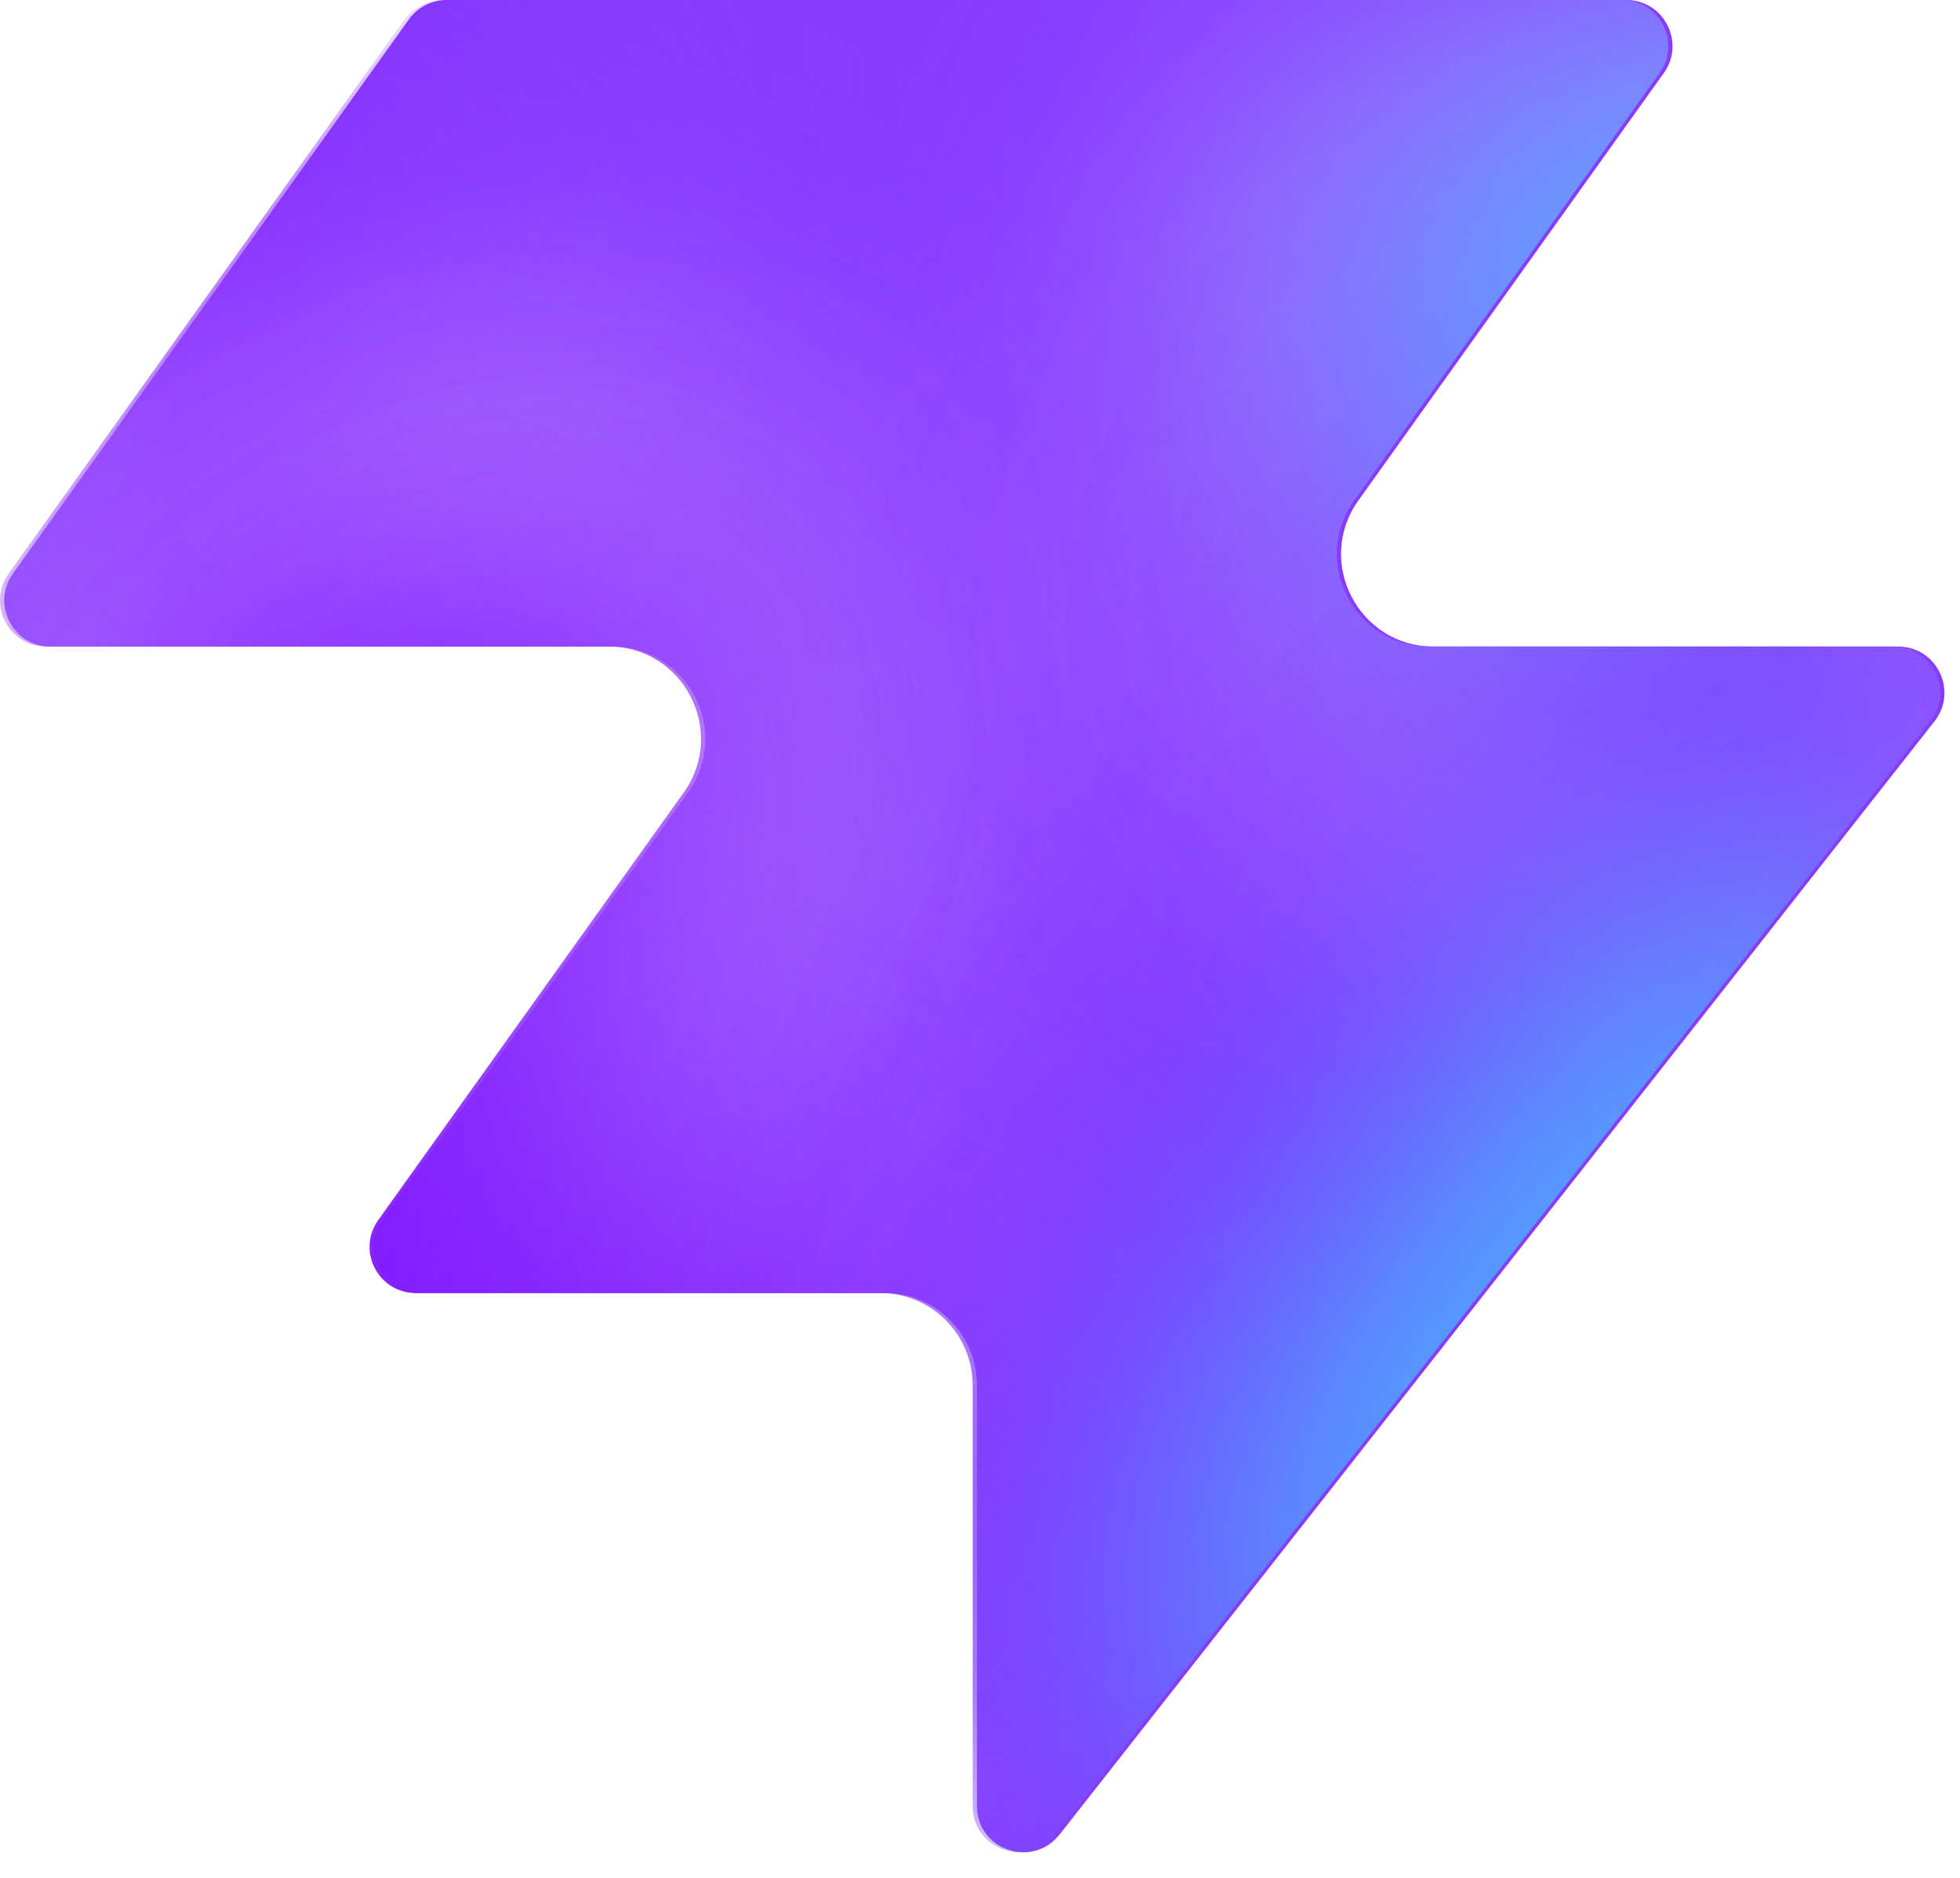
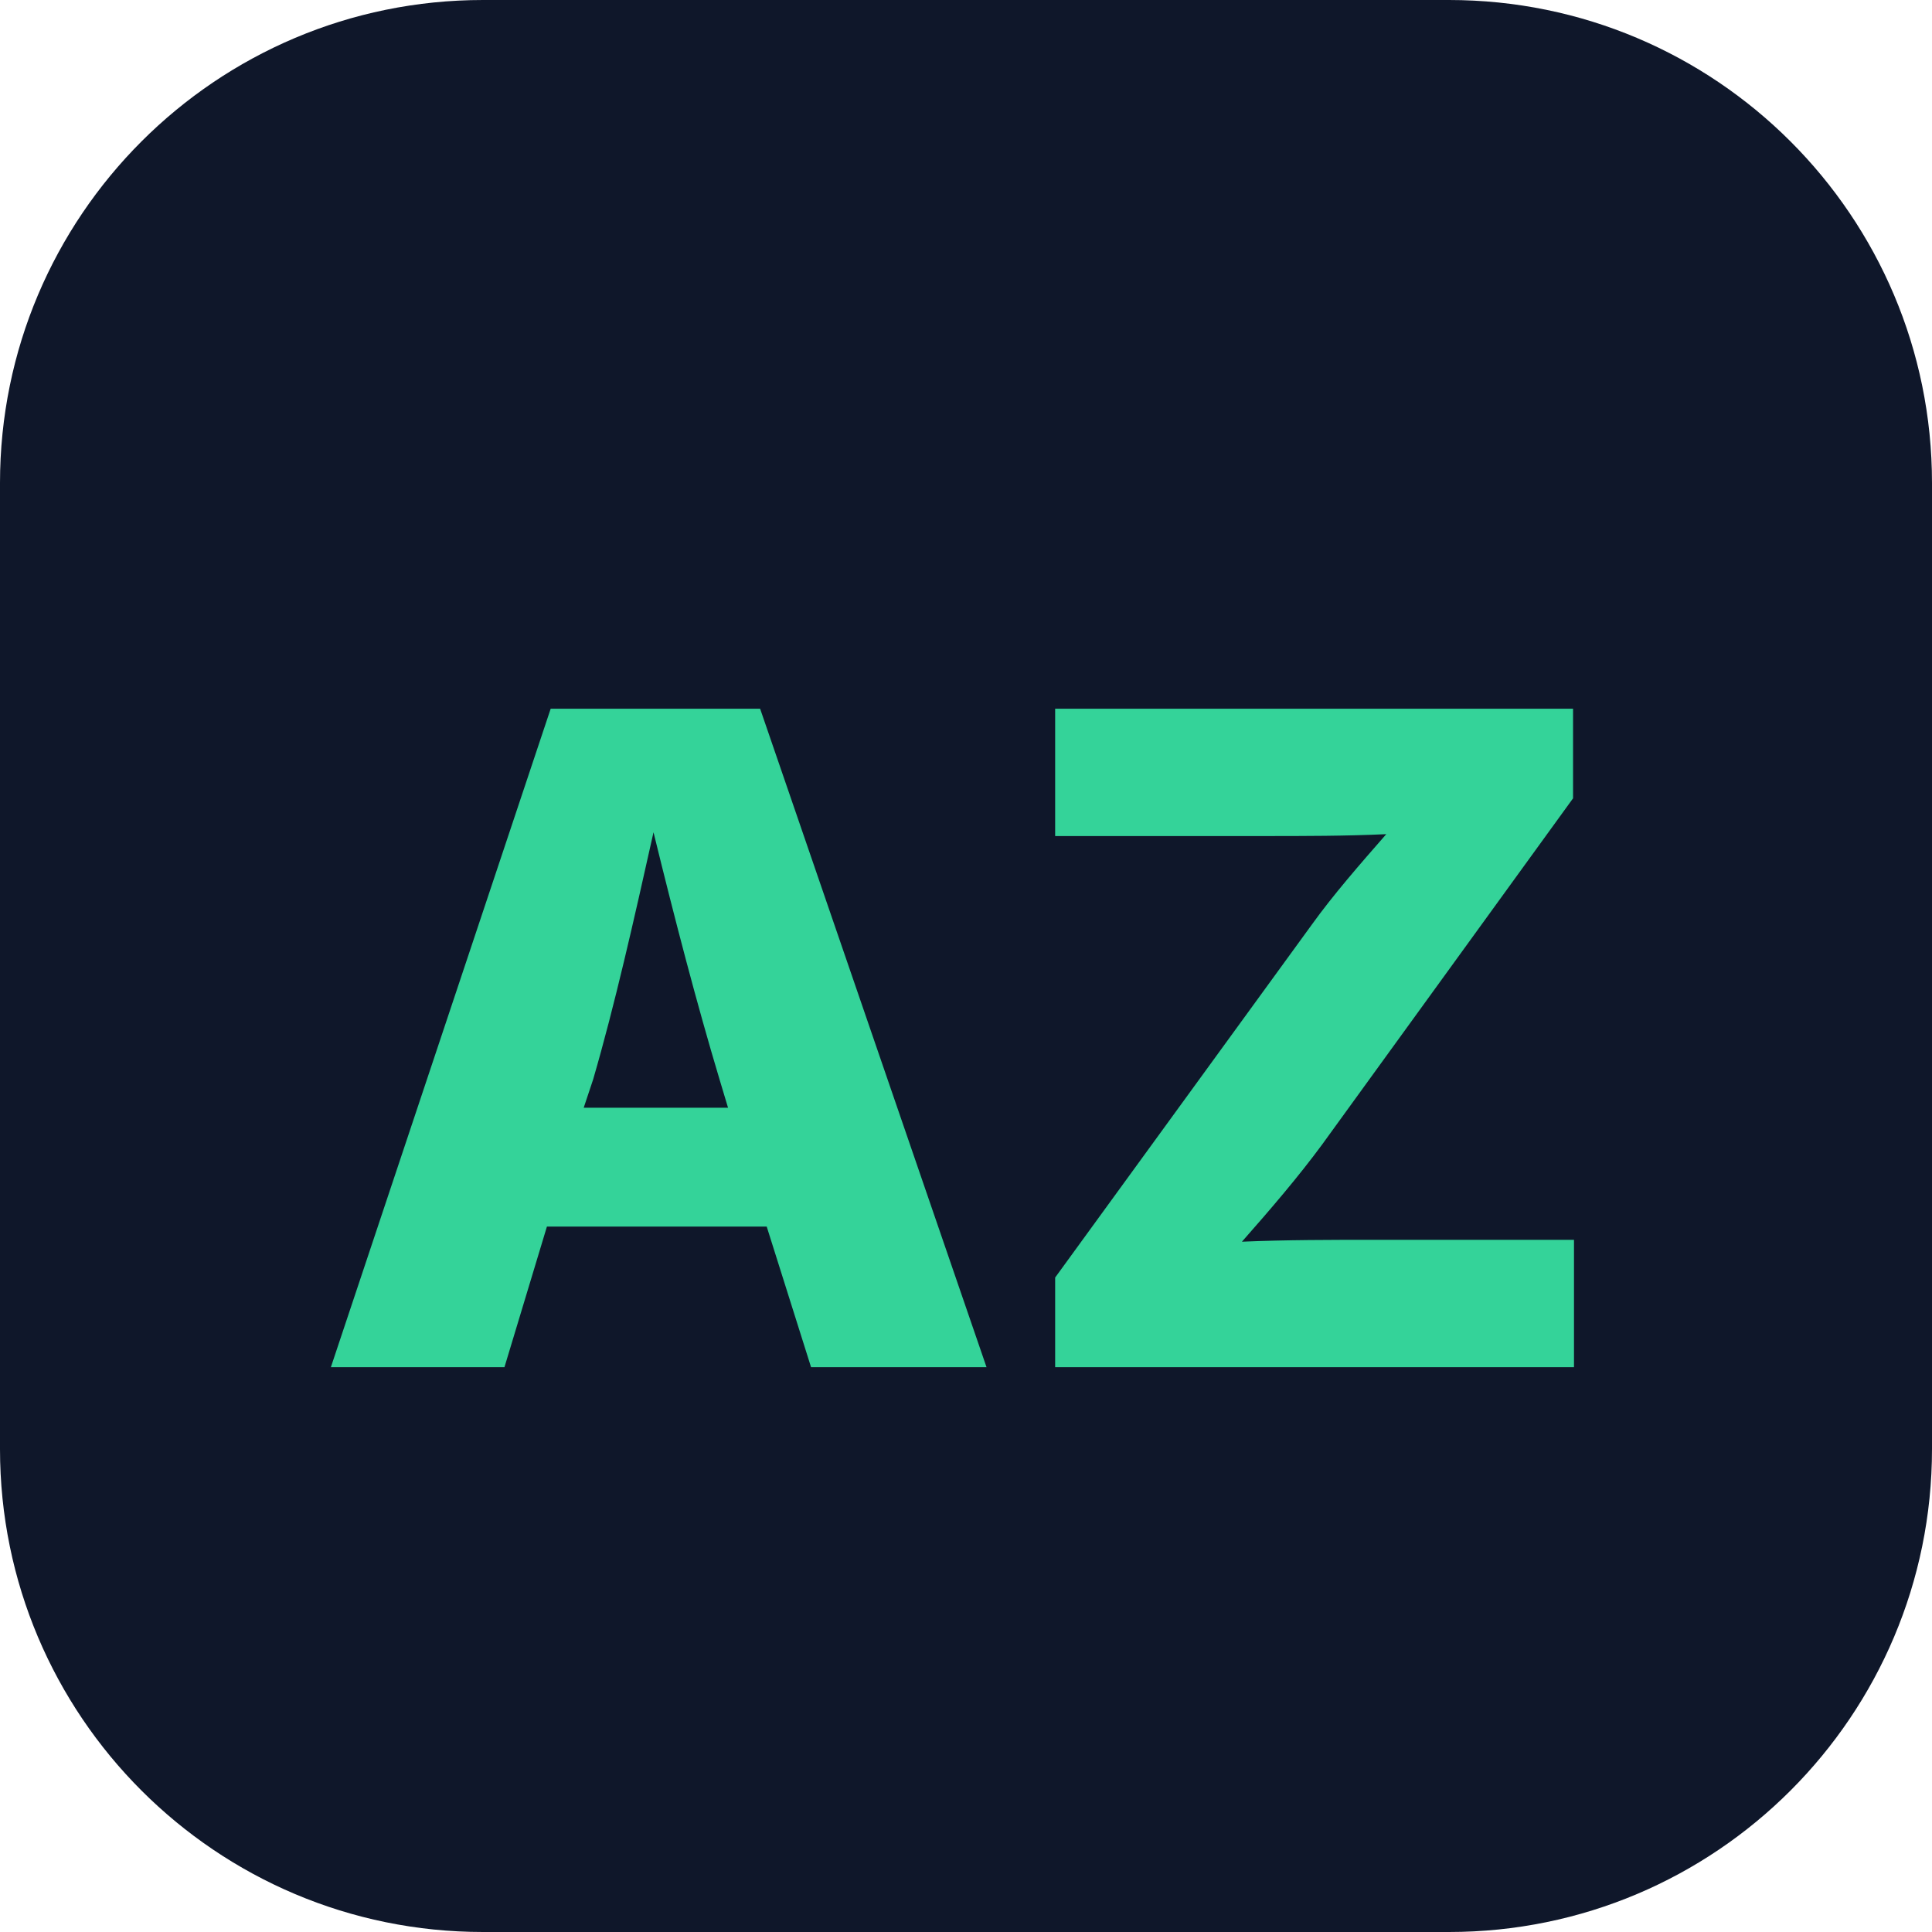
- <svg xmlns="http://www.w3.org/2000/svg" width="48" height="46" fill="none" viewBox="0 0 48 46">
-   <path fill="#863bff" d="M25.946 44.938c-.664.845-2.021.375-2.021-.698V33.937a2.26 2.26 0 0 0-2.262-2.262H10.287c-.92 0-1.456-1.04-.92-1.788l7.48-10.471c1.07-1.497 0-3.578-1.842-3.578H1.237c-.92 0-1.456-1.04-.92-1.788L10.013.474c.214-.297.556-.474.92-.474h28.894c.92 0 1.456 1.04.92 1.788l-7.48 10.471c-1.07 1.498 0 3.579 1.842 3.579h11.377c.943 0 1.473 1.088.89 1.83L25.947 44.94z" style="fill:#863bff;fill:color(display-p3 .525 .23 1);fill-opacity:1" />
-   <mask id="a" width="48" height="46" x="0" y="0" maskUnits="userSpaceOnUse" style="mask-type:alpha">
-     <path fill="#000" d="M25.842 44.938c-.664.844-2.021.375-2.021-.698V33.937a2.26 2.26 0 0 0-2.262-2.262H10.183c-.92 0-1.456-1.04-.92-1.788l7.48-10.471c1.07-1.498 0-3.579-1.842-3.579H1.133c-.92 0-1.456-1.04-.92-1.787L9.91.473c.214-.297.556-.474.92-.474h28.894c.92 0 1.456 1.04.92 1.788l-7.48 10.471c-1.07 1.498 0 3.578 1.842 3.578h11.377c.943 0 1.473 1.088.89 1.832L25.843 44.94z" style="fill:#000;fill-opacity:1" />
-   </mask>
-   <g mask="url(#a)">
-     <g filter="url(#b)">
-       <ellipse cx="5.508" cy="14.704" fill="#ede6ff" rx="5.508" ry="14.704" style="fill:#ede6ff;fill:color(display-p3 .927 .903 1);fill-opacity:1" transform="matrix(.00324 1 1 -.00324 -4.47 31.516)" />
-     </g>
-     <g filter="url(#c)">
-       <ellipse cx="10.399" cy="29.851" fill="#ede6ff" rx="10.399" ry="29.851" style="fill:#ede6ff;fill:color(display-p3 .927 .903 1);fill-opacity:1" transform="matrix(.00324 1 1 -.00324 -39.328 7.883)" />
-     </g>
-     <g filter="url(#d)">
-       <ellipse cx="5.508" cy="30.487" fill="#7e14ff" rx="5.508" ry="30.487" style="fill:#7e14ff;fill:color(display-p3 .492 .077 1);fill-opacity:1" transform="rotate(89.814 -25.913 -14.639)scale(1 -1)" />
-     </g>
-     <g filter="url(#e)">
-       <ellipse cx="5.508" cy="30.599" fill="#7e14ff" rx="5.508" ry="30.599" style="fill:#7e14ff;fill:color(display-p3 .492 .077 1);fill-opacity:1" transform="rotate(89.814 -32.644 -3.334)scale(1 -1)" />
-     </g>
-     <g filter="url(#f)">
-       <ellipse cx="5.508" cy="30.599" fill="#7e14ff" rx="5.508" ry="30.599" style="fill:#7e14ff;fill:color(display-p3 .492 .077 1);fill-opacity:1" transform="matrix(.00324 1 1 -.00324 -34.34 30.47)" />
-     </g>
-     <g filter="url(#g)">
-       <ellipse cx="14.072" cy="22.078" fill="#ede6ff" rx="14.072" ry="22.078" style="fill:#ede6ff;fill:color(display-p3 .927 .903 1);fill-opacity:1" transform="rotate(93.35 24.506 48.493)scale(-1 1)" />
-     </g>
-     <g filter="url(#h)">
-       <ellipse cx="3.47" cy="21.501" fill="#7e14ff" rx="3.47" ry="21.501" style="fill:#7e14ff;fill:color(display-p3 .492 .077 1);fill-opacity:1" transform="rotate(89.009 28.708 47.59)scale(-1 1)" />
-     </g>
-     <g filter="url(#i)">
-       <ellipse cx="3.47" cy="21.501" fill="#7e14ff" rx="3.47" ry="21.501" style="fill:#7e14ff;fill:color(display-p3 .492 .077 1);fill-opacity:1" transform="rotate(89.009 28.708 47.59)scale(-1 1)" />
-     </g>
-     <g filter="url(#j)">
-       <ellipse cx=".387" cy="8.972" fill="#7e14ff" rx="4.407" ry="29.108" style="fill:#7e14ff;fill:color(display-p3 .492 .077 1);fill-opacity:1" transform="rotate(39.51 .387 8.972)" />
-     </g>
-     <g filter="url(#k)">
-       <ellipse cx="47.523" cy="-6.092" fill="#7e14ff" rx="4.407" ry="29.108" style="fill:#7e14ff;fill:color(display-p3 .492 .077 1);fill-opacity:1" transform="rotate(37.892 47.523 -6.092)" />
-     </g>
-     <g filter="url(#l)">
-       <ellipse cx="41.412" cy="6.333" fill="#47bfff" rx="5.971" ry="9.665" style="fill:#47bfff;fill:color(display-p3 .28 .748 1);fill-opacity:1" transform="rotate(37.892 41.412 6.333)" />
-     </g>
-     <g filter="url(#m)">
-       <ellipse cx="-1.879" cy="38.332" fill="#7e14ff" rx="4.407" ry="29.108" style="fill:#7e14ff;fill:color(display-p3 .492 .077 1);fill-opacity:1" transform="rotate(37.892 -1.88 38.332)" />
-     </g>
-     <g filter="url(#n)">
-       <ellipse cx="-1.879" cy="38.332" fill="#7e14ff" rx="4.407" ry="29.108" style="fill:#7e14ff;fill:color(display-p3 .492 .077 1);fill-opacity:1" transform="rotate(37.892 -1.88 38.332)" />
-     </g>
-     <g filter="url(#o)">
-       <ellipse cx="35.651" cy="29.907" fill="#7e14ff" rx="4.407" ry="29.108" style="fill:#7e14ff;fill:color(display-p3 .492 .077 1);fill-opacity:1" transform="rotate(37.892 35.651 29.907)" />
-     </g>
-     <g filter="url(#p)">
-       <ellipse cx="38.418" cy="32.4" fill="#47bfff" rx="5.971" ry="15.297" style="fill:#47bfff;fill:color(display-p3 .28 .748 1);fill-opacity:1" transform="rotate(37.892 38.418 32.4)" />
-     </g>
-   </g>
-   <defs>
-     <filter id="b" width="60.045" height="41.654" x="-19.77" y="16.149" color-interpolation-filters="sRGB" filterUnits="userSpaceOnUse">
-       <feFlood flood-opacity="0" result="BackgroundImageFix" />
-       <feBlend in="SourceGraphic" in2="BackgroundImageFix" result="shape" />
-       <feGaussianBlur result="effect1_foregroundBlur_2002_17158" stdDeviation="7.659" />
-     </filter>
-     <filter id="c" width="90.34" height="51.437" x="-54.613" y="-7.533" color-interpolation-filters="sRGB" filterUnits="userSpaceOnUse">
-       <feFlood flood-opacity="0" result="BackgroundImageFix" />
-       <feBlend in="SourceGraphic" in2="BackgroundImageFix" result="shape" />
-       <feGaussianBlur result="effect1_foregroundBlur_2002_17158" stdDeviation="7.659" />
-     </filter>
-     <filter id="d" width="79.355" height="29.4" x="-49.64" y="2.03" color-interpolation-filters="sRGB" filterUnits="userSpaceOnUse">
-       <feFlood flood-opacity="0" result="BackgroundImageFix" />
-       <feBlend in="SourceGraphic" in2="BackgroundImageFix" result="shape" />
-       <feGaussianBlur result="effect1_foregroundBlur_2002_17158" stdDeviation="4.596" />
-     </filter>
-     <filter id="e" width="79.579" height="29.4" x="-45.045" y="20.029" color-interpolation-filters="sRGB" filterUnits="userSpaceOnUse">
-       <feFlood flood-opacity="0" result="BackgroundImageFix" />
-       <feBlend in="SourceGraphic" in2="BackgroundImageFix" result="shape" />
-       <feGaussianBlur result="effect1_foregroundBlur_2002_17158" stdDeviation="4.596" />
-     </filter>
-     <filter id="f" width="79.579" height="29.4" x="-43.513" y="21.178" color-interpolation-filters="sRGB" filterUnits="userSpaceOnUse">
-       <feFlood flood-opacity="0" result="BackgroundImageFix" />
-       <feBlend in="SourceGraphic" in2="BackgroundImageFix" result="shape" />
-       <feGaussianBlur result="effect1_foregroundBlur_2002_17158" stdDeviation="4.596" />
-     </filter>
-     <filter id="g" width="74.749" height="58.852" x="15.756" y="-17.901" color-interpolation-filters="sRGB" filterUnits="userSpaceOnUse">
-       <feFlood flood-opacity="0" result="BackgroundImageFix" />
-       <feBlend in="SourceGraphic" in2="BackgroundImageFix" result="shape" />
-       <feGaussianBlur result="effect1_foregroundBlur_2002_17158" stdDeviation="7.659" />
-     </filter>
-     <filter id="h" width="61.377" height="25.362" x="23.548" y="2.284" color-interpolation-filters="sRGB" filterUnits="userSpaceOnUse">
-       <feFlood flood-opacity="0" result="BackgroundImageFix" />
-       <feBlend in="SourceGraphic" in2="BackgroundImageFix" result="shape" />
-       <feGaussianBlur result="effect1_foregroundBlur_2002_17158" stdDeviation="4.596" />
-     </filter>
-     <filter id="i" width="61.377" height="25.362" x="23.548" y="2.284" color-interpolation-filters="sRGB" filterUnits="userSpaceOnUse">
-       <feFlood flood-opacity="0" result="BackgroundImageFix" />
-       <feBlend in="SourceGraphic" in2="BackgroundImageFix" result="shape" />
-       <feGaussianBlur result="effect1_foregroundBlur_2002_17158" stdDeviation="4.596" />
-     </filter>
-     <filter id="j" width="56.045" height="63.649" x="-27.636" y="-22.853" color-interpolation-filters="sRGB" filterUnits="userSpaceOnUse">
-       <feFlood flood-opacity="0" result="BackgroundImageFix" />
-       <feBlend in="SourceGraphic" in2="BackgroundImageFix" result="shape" />
-       <feGaussianBlur result="effect1_foregroundBlur_2002_17158" stdDeviation="4.596" />
-     </filter>
-     <filter id="k" width="54.814" height="64.646" x="20.116" y="-38.415" color-interpolation-filters="sRGB" filterUnits="userSpaceOnUse">
-       <feFlood flood-opacity="0" result="BackgroundImageFix" />
-       <feBlend in="SourceGraphic" in2="BackgroundImageFix" result="shape" />
-       <feGaussianBlur result="effect1_foregroundBlur_2002_17158" stdDeviation="4.596" />
-     </filter>
-     <filter id="l" width="33.541" height="35.313" x="24.641" y="-11.323" color-interpolation-filters="sRGB" filterUnits="userSpaceOnUse">
-       <feFlood flood-opacity="0" result="BackgroundImageFix" />
-       <feBlend in="SourceGraphic" in2="BackgroundImageFix" result="shape" />
-       <feGaussianBlur result="effect1_foregroundBlur_2002_17158" stdDeviation="4.596" />
-     </filter>
-     <filter id="m" width="54.814" height="64.646" x="-29.286" y="6.009" color-interpolation-filters="sRGB" filterUnits="userSpaceOnUse">
-       <feFlood flood-opacity="0" result="BackgroundImageFix" />
-       <feBlend in="SourceGraphic" in2="BackgroundImageFix" result="shape" />
-       <feGaussianBlur result="effect1_foregroundBlur_2002_17158" stdDeviation="4.596" />
-     </filter>
-     <filter id="n" width="54.814" height="64.646" x="-29.286" y="6.009" color-interpolation-filters="sRGB" filterUnits="userSpaceOnUse">
-       <feFlood flood-opacity="0" result="BackgroundImageFix" />
-       <feBlend in="SourceGraphic" in2="BackgroundImageFix" result="shape" />
-       <feGaussianBlur result="effect1_foregroundBlur_2002_17158" stdDeviation="4.596" />
-     </filter>
-     <filter id="o" width="54.814" height="64.646" x="8.244" y="-2.416" color-interpolation-filters="sRGB" filterUnits="userSpaceOnUse">
-       <feFlood flood-opacity="0" result="BackgroundImageFix" />
-       <feBlend in="SourceGraphic" in2="BackgroundImageFix" result="shape" />
-       <feGaussianBlur result="effect1_foregroundBlur_2002_17158" stdDeviation="4.596" />
-     </filter>
-     <filter id="p" width="39.409" height="43.623" x="18.713" y="10.588" color-interpolation-filters="sRGB" filterUnits="userSpaceOnUse">
-       <feFlood flood-opacity="0" result="BackgroundImageFix" />
-       <feBlend in="SourceGraphic" in2="BackgroundImageFix" result="shape" />
-       <feGaussianBlur result="effect1_foregroundBlur_2002_17158" stdDeviation="4.596" />
-     </filter>
-   </defs>
+ <svg xmlns="http://www.w3.org/2000/svg" viewBox="0 0 32 32" width="100%" height="100%">
+   <rect width="32" height="32" rx="8" fill="#0f172a" />
+   <text x="50%" y="53%" dominant-baseline="middle" text-anchor="middle" font-family="system-ui, -apple-system, sans-serif" font-weight="800" font-size="15" fill="#34d399">
+     AZ
+   </text>
</svg>
